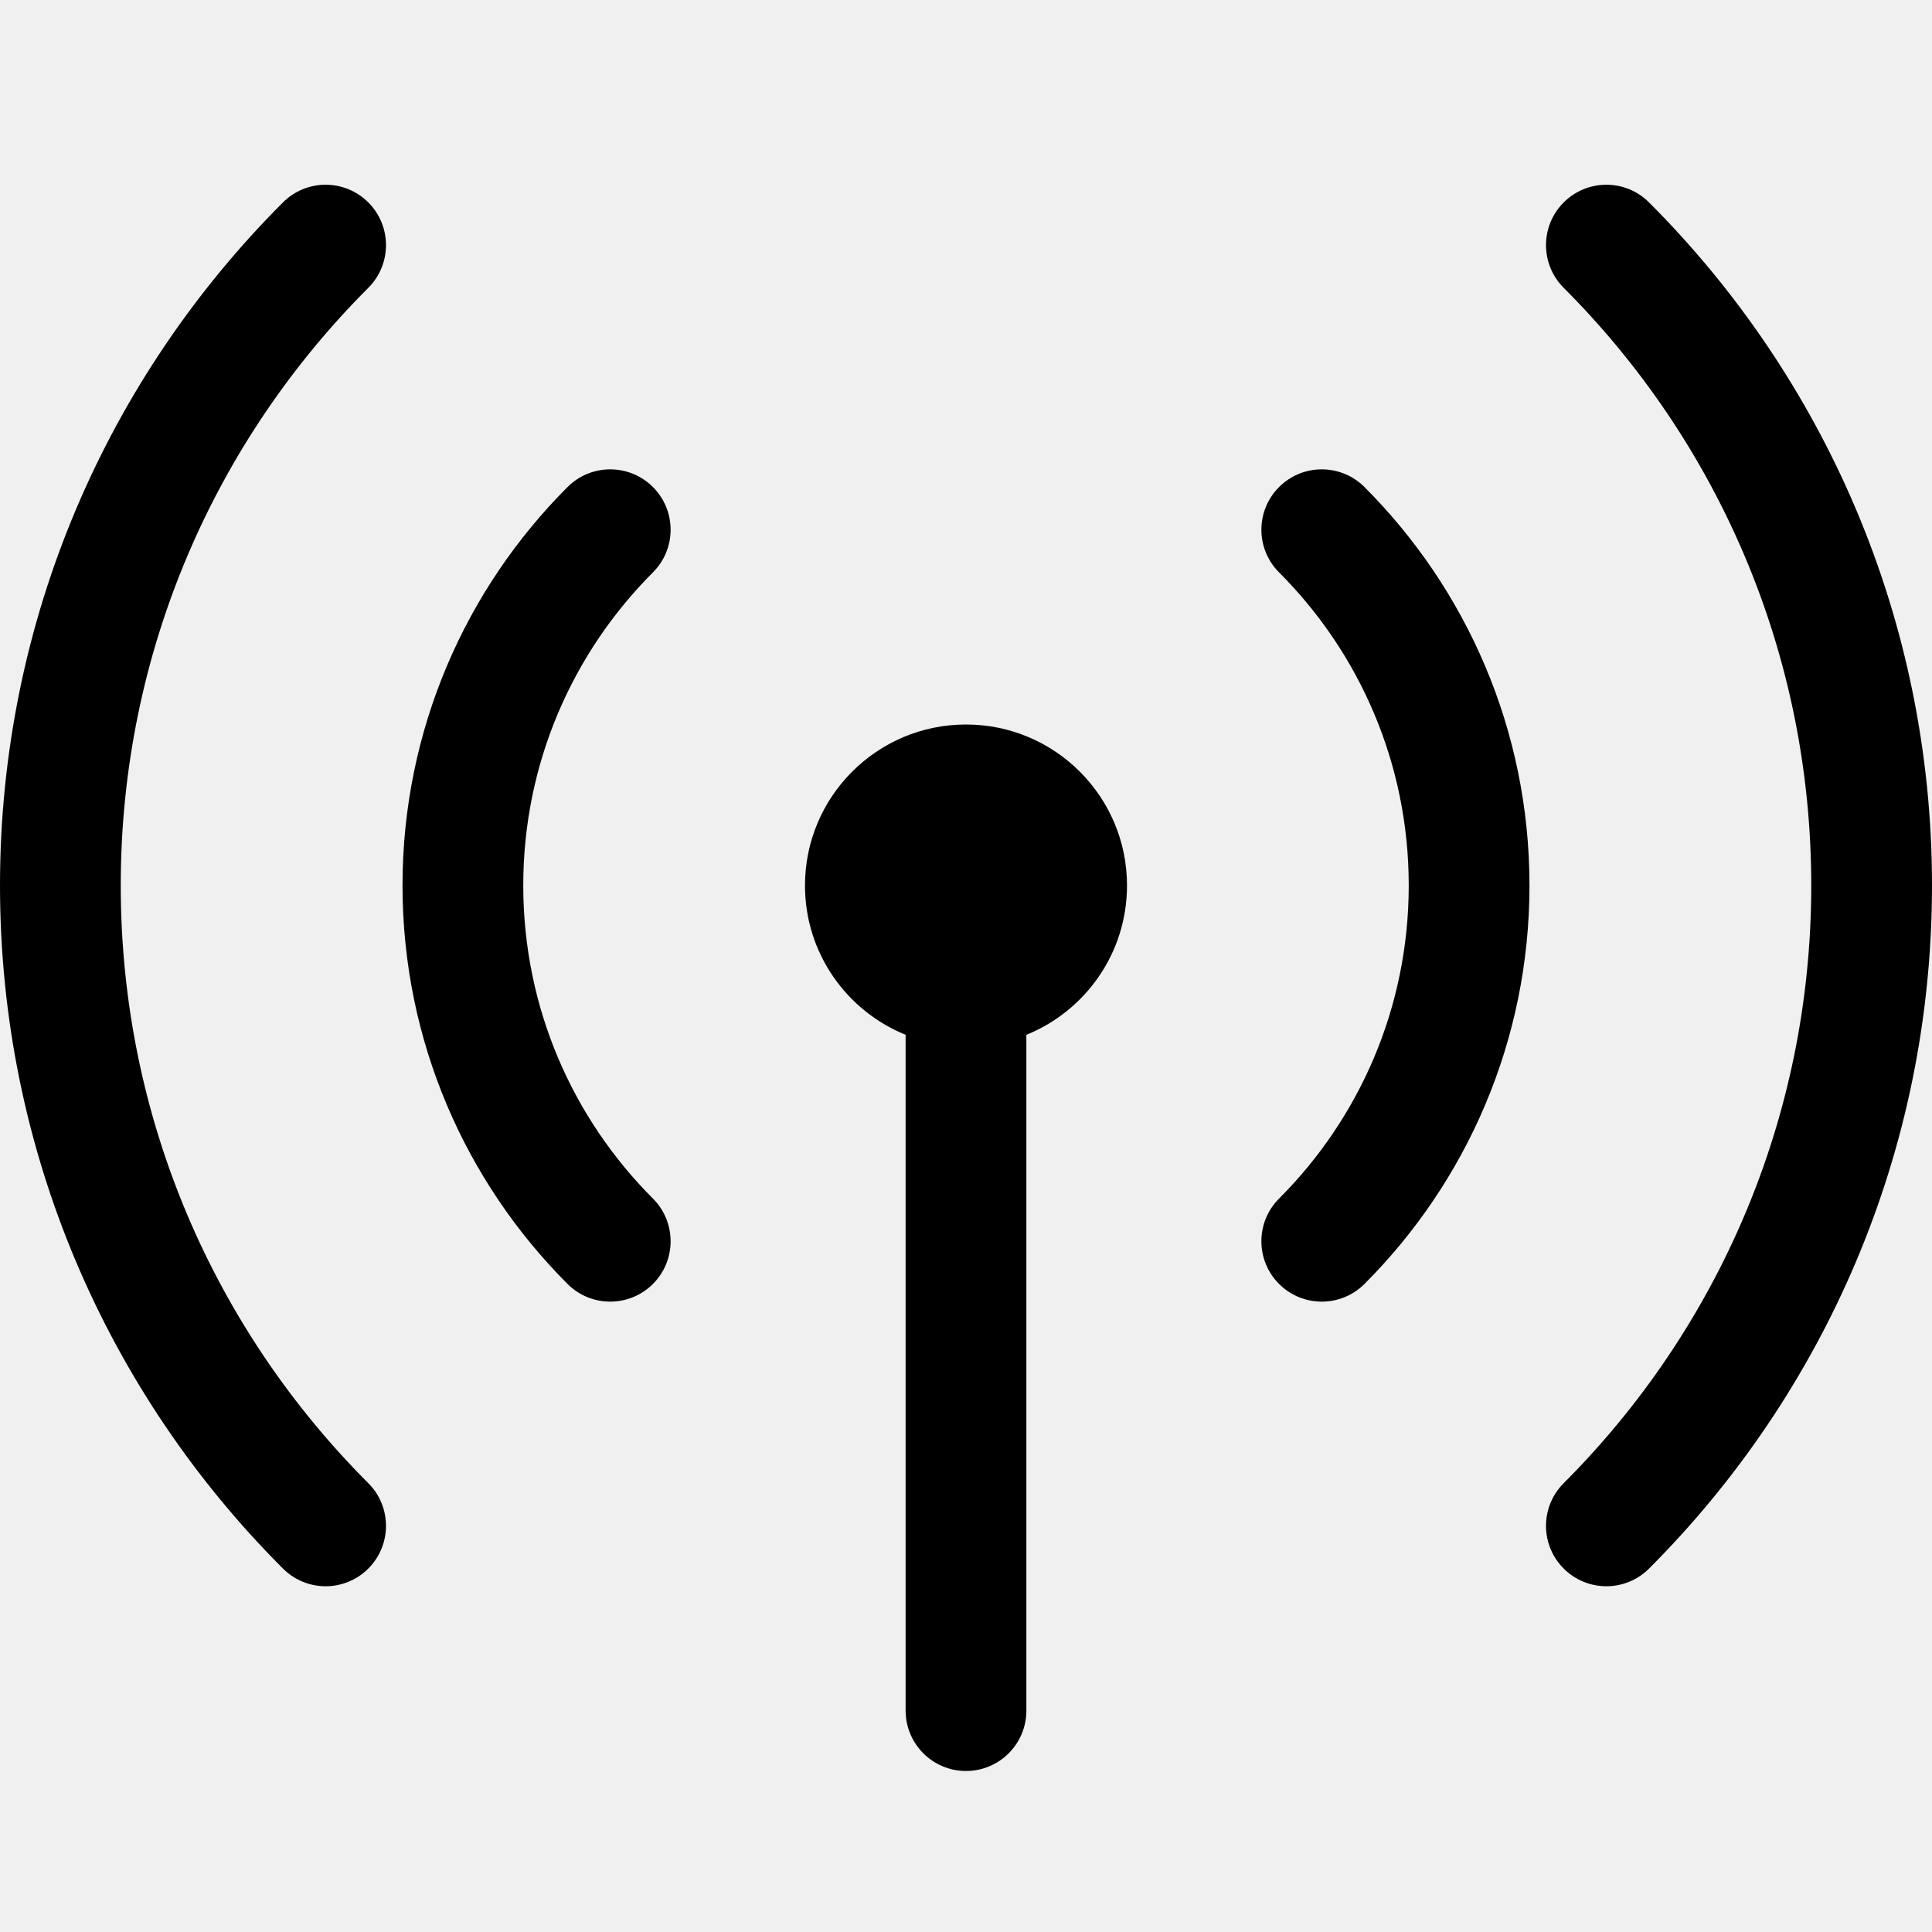
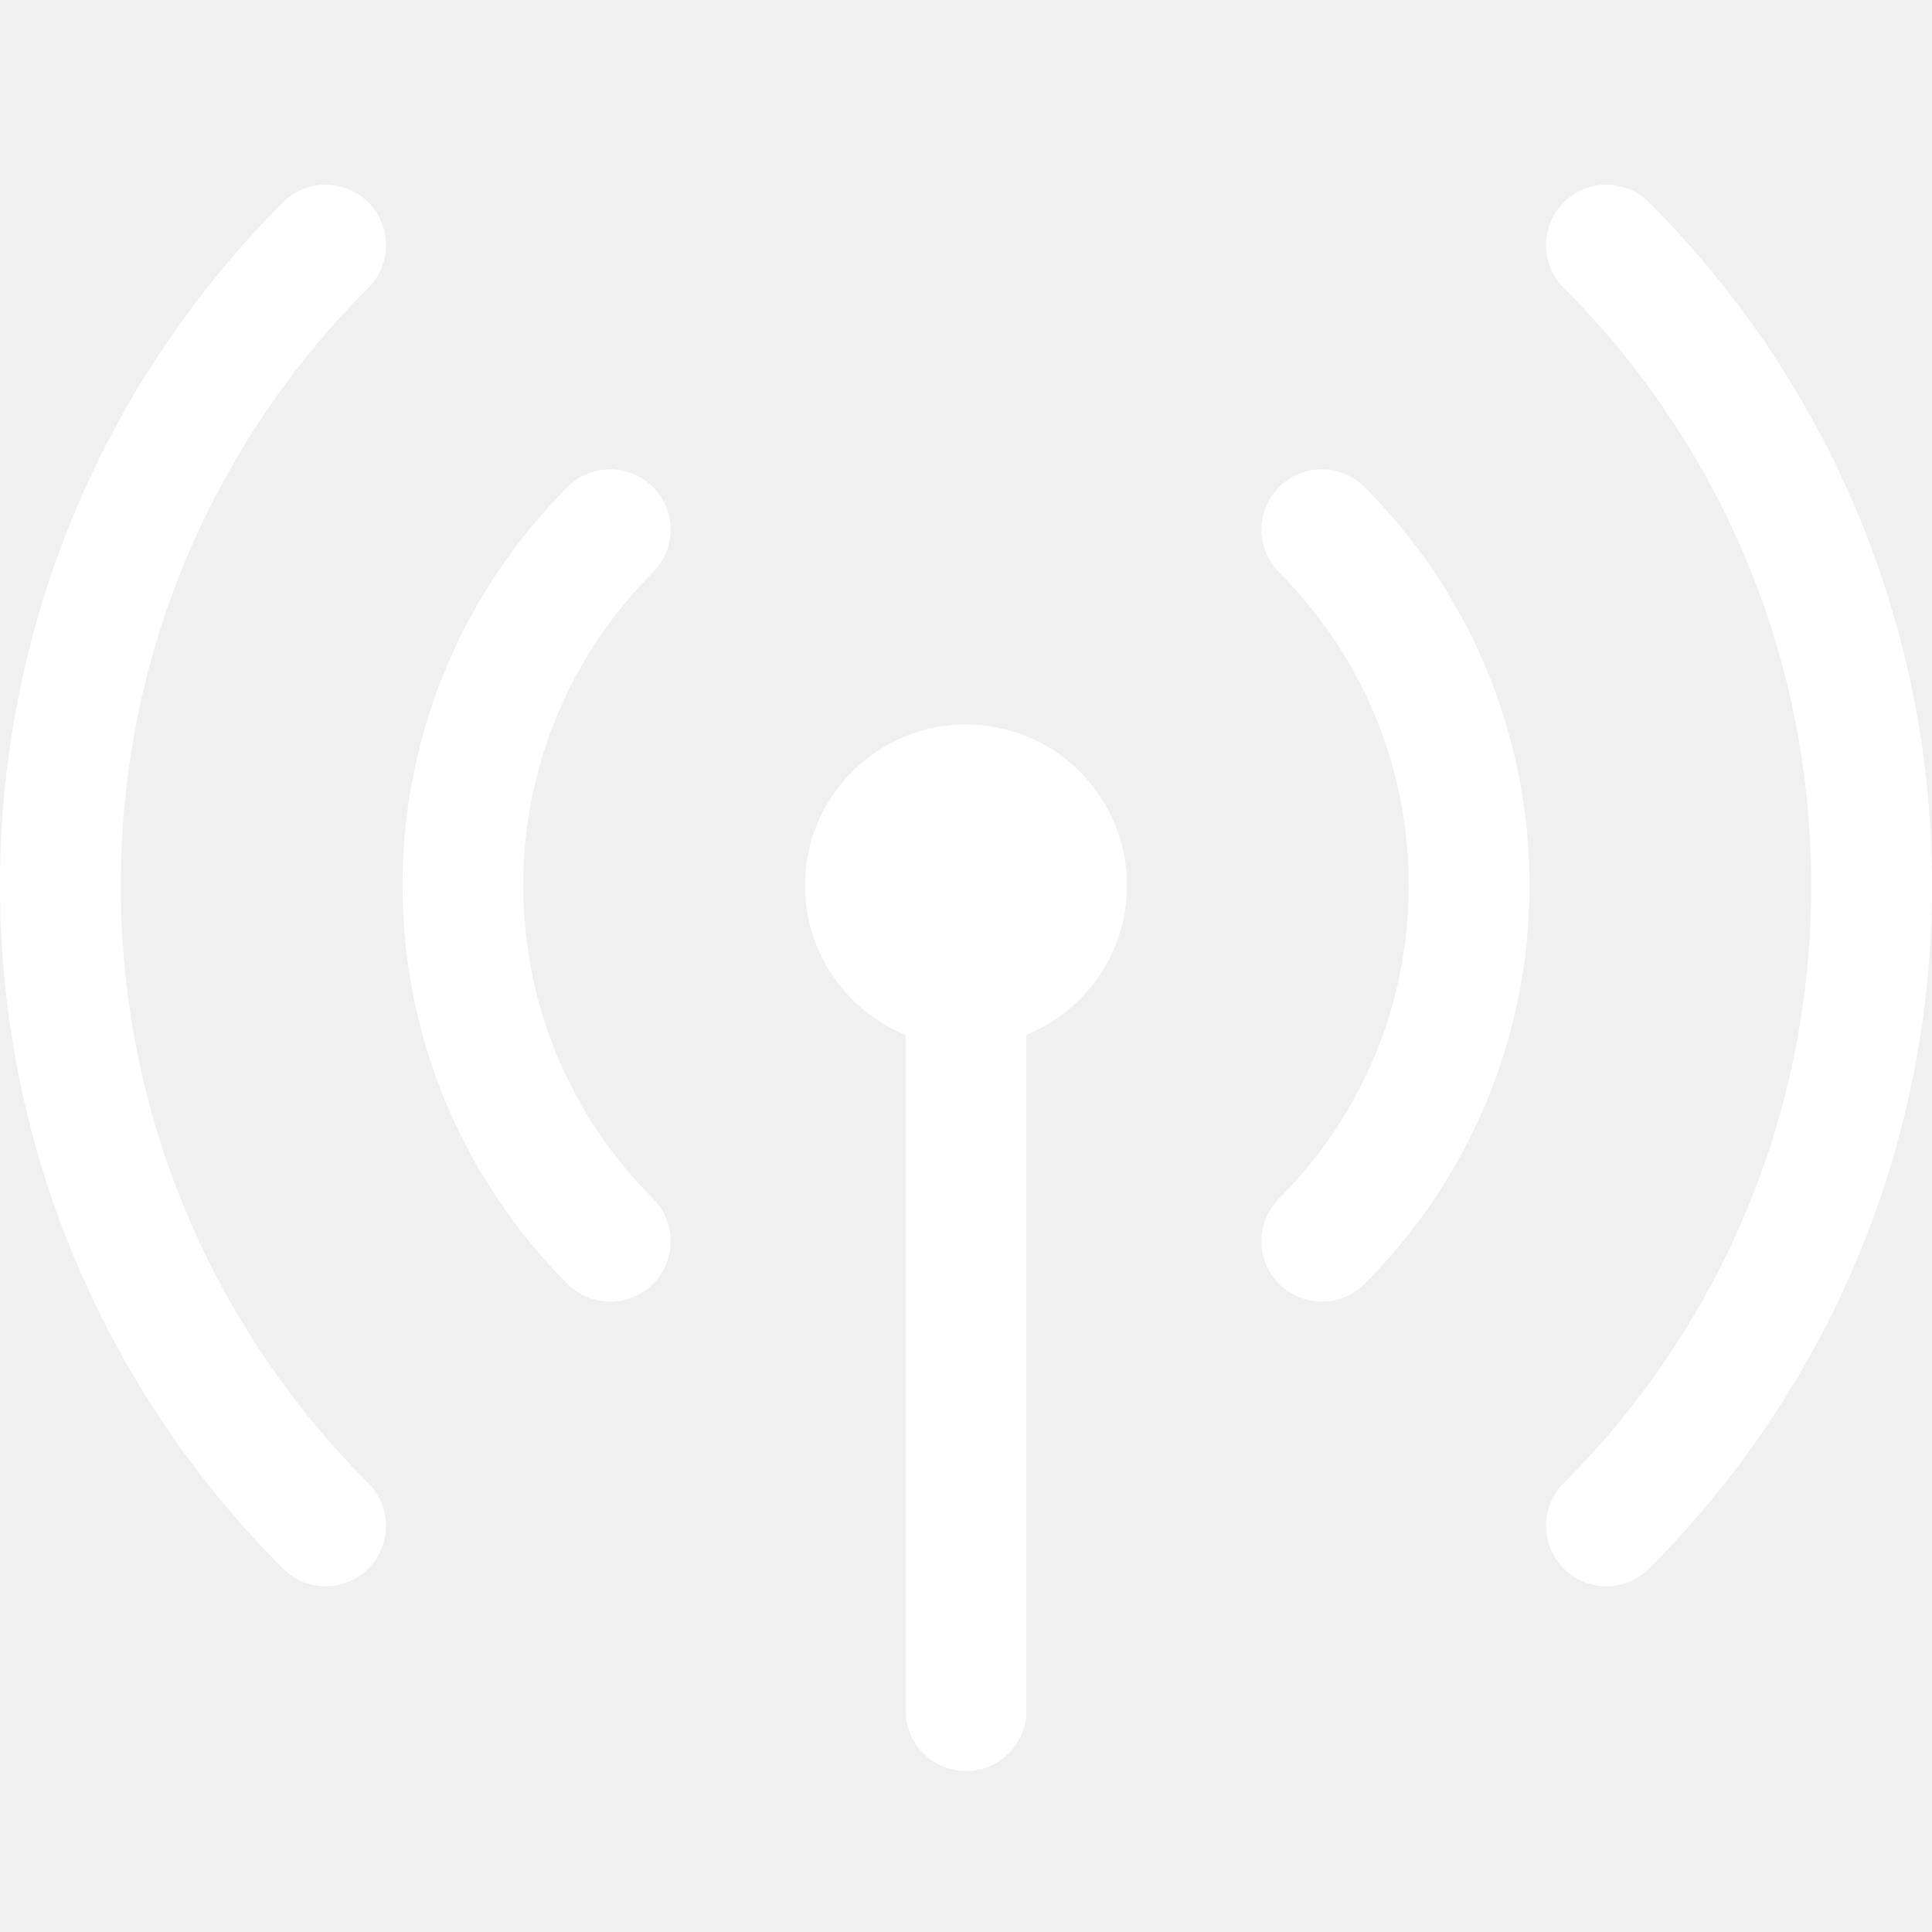
<svg xmlns="http://www.w3.org/2000/svg" width="44" height="44" viewBox="0 0 44 44" fill="none">
-   <path d="M37.556 4.61C37.019 4.073 36.149 4.073 35.612 4.61C35.075 5.147 35.075 6.018 35.612 6.555C39.097 10.04 41.25 14.85 41.25 20.166C41.25 25.483 39.097 30.293 35.612 33.778C35.075 34.315 35.075 35.186 35.612 35.723C36.149 36.26 37.019 36.26 37.556 35.723C41.536 31.743 44 26.241 44 20.166C44 14.092 41.536 8.59 37.556 4.61Z" fill="currentColor" />
-   <path d="M8.388 6.555C8.925 6.018 8.925 5.147 8.388 4.61C7.851 4.073 6.981 4.073 6.444 4.61C2.464 8.59 0 14.092 0 20.166C0 26.241 2.464 31.743 6.444 35.723C6.981 36.26 7.851 36.26 8.388 35.723C8.925 35.186 8.925 34.315 8.388 33.778C4.903 30.293 2.75 25.483 2.75 20.166C2.75 14.85 4.903 10.04 8.388 6.555Z" fill="currentColor" />
-   <path d="M14.87 13.036C15.407 12.499 15.407 11.629 14.87 11.092C14.333 10.555 13.462 10.555 12.925 11.092C10.605 13.413 9.167 16.623 9.167 20.166C9.167 23.71 10.605 26.92 12.925 29.241C13.462 29.778 14.333 29.778 14.87 29.241C15.407 28.704 15.407 27.833 14.87 27.296C13.044 25.47 11.917 22.951 11.917 20.166C11.917 17.382 13.044 14.863 14.87 13.036Z" fill="currentColor" />
-   <path d="M31.075 11.092C30.538 10.555 29.667 10.555 29.13 11.092C28.593 11.629 28.593 12.499 29.13 13.036C30.956 14.863 32.083 17.382 32.083 20.166C32.083 22.951 30.956 25.47 29.13 27.296C28.593 27.833 28.593 28.704 29.13 29.241C29.667 29.778 30.538 29.778 31.075 29.241C33.395 26.92 34.833 23.71 34.833 20.166C34.833 16.623 33.395 13.413 31.075 11.092Z" fill="currentColor" />
-   <path d="M25.667 20.167C25.667 21.706 24.719 23.023 23.375 23.567V38.958C23.375 39.718 22.759 40.333 22 40.333C21.241 40.333 20.625 39.718 20.625 38.958V23.567C19.281 23.023 18.333 21.706 18.333 20.167C18.333 18.142 19.975 16.5 22 16.5C24.025 16.5 25.667 18.142 25.667 20.167Z" fill="currentColor" />
+   <path d="M37.556 4.61C37.019 4.073 36.149 4.073 35.612 4.61C35.075 5.147 35.075 6.018 35.612 6.555C39.097 10.04 41.25 14.85 41.25 20.166C41.25 25.483 39.097 30.293 35.612 33.778C35.075 34.315 35.075 35.186 35.612 35.723C36.149 36.26 37.019 36.26 37.556 35.723C41.536 31.743 44 26.241 44 20.166C44 14.092 41.536 8.59 37.556 4.61Z" fill="white" />
+   <path d="M8.388 6.555C8.925 6.018 8.925 5.147 8.388 4.61C7.851 4.073 6.981 4.073 6.444 4.61C2.464 8.59 0 14.092 0 20.166C0 26.241 2.464 31.743 6.444 35.723C6.981 36.26 7.851 36.26 8.388 35.723C8.925 35.186 8.925 34.315 8.388 33.778C4.903 30.293 2.75 25.483 2.75 20.166C2.75 14.85 4.903 10.04 8.388 6.555Z" fill="white" />
+   <path d="M14.87 13.036C15.407 12.499 15.407 11.629 14.87 11.092C14.333 10.555 13.462 10.555 12.925 11.092C10.605 13.413 9.167 16.623 9.167 20.166C9.167 23.71 10.605 26.92 12.925 29.241C13.462 29.778 14.333 29.778 14.87 29.241C15.407 28.704 15.407 27.833 14.87 27.296C13.044 25.47 11.917 22.951 11.917 20.166C11.917 17.382 13.044 14.863 14.87 13.036Z" fill="white" />
+   <path d="M31.075 11.092C30.538 10.555 29.667 10.555 29.13 11.092C28.593 11.629 28.593 12.499 29.13 13.036C30.956 14.863 32.083 17.382 32.083 20.166C32.083 22.951 30.956 25.47 29.13 27.296C28.593 27.833 28.593 28.704 29.13 29.241C29.667 29.778 30.538 29.778 31.075 29.241C33.395 26.92 34.833 23.71 34.833 20.166C34.833 16.623 33.395 13.413 31.075 11.092Z" fill="white" />
+   <path d="M25.667 20.167C25.667 21.706 24.719 23.023 23.375 23.567V38.958C23.375 39.718 22.759 40.333 22 40.333C21.241 40.333 20.625 39.718 20.625 38.958V23.567C19.281 23.023 18.333 21.706 18.333 20.167C18.333 18.142 19.975 16.5 22 16.5C24.025 16.5 25.667 18.142 25.667 20.167Z" fill="white" />
</svg>
